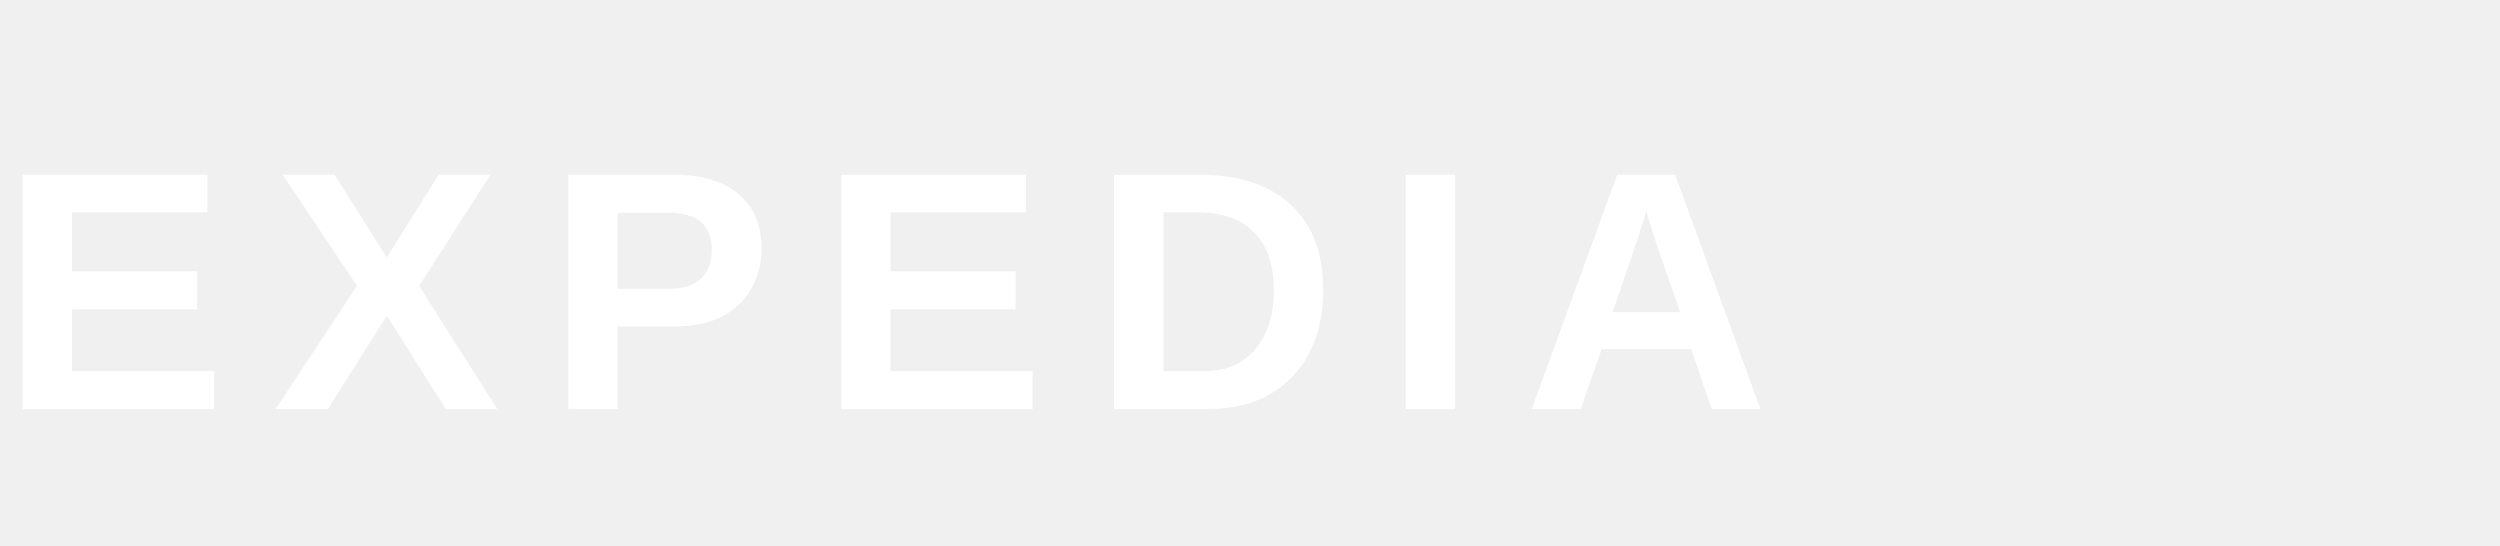
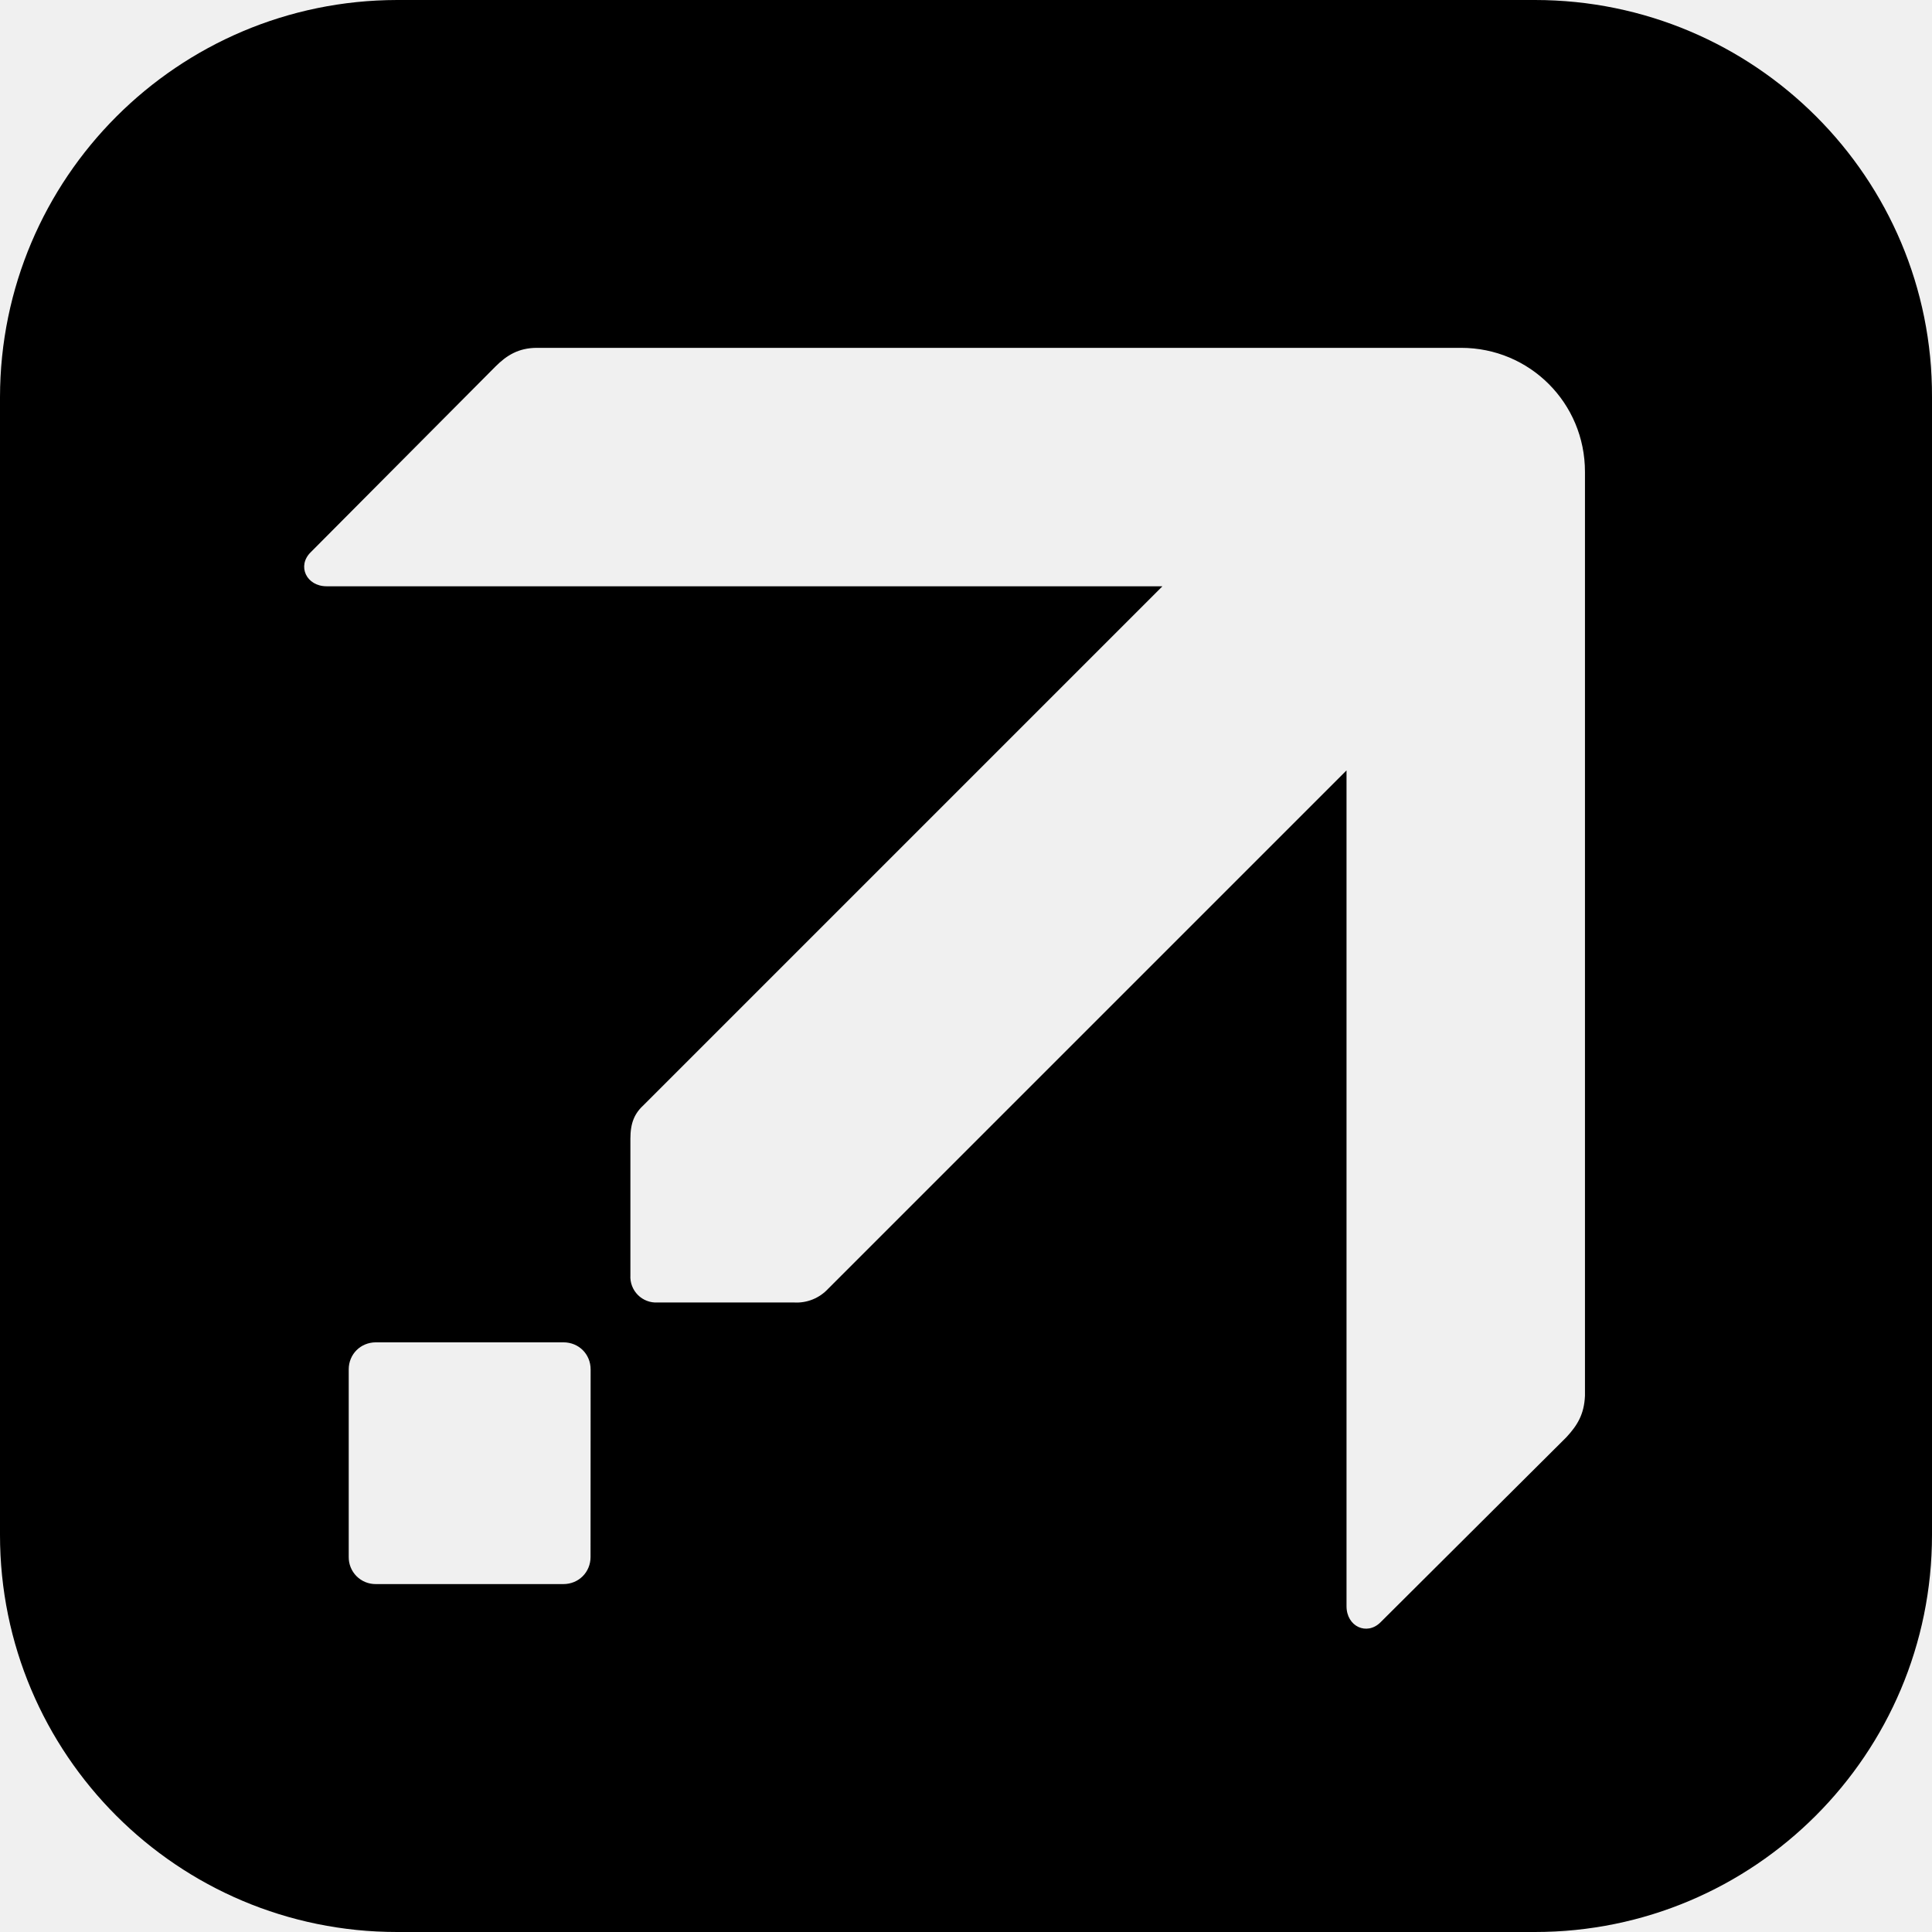
- <svg xmlns="http://www.w3.org/2000/svg" viewBox="0 0 110 24" fill="white" aria-hidden="true">
-   <text x="0" y="18" font-family="Arial,sans-serif" font-size="15" font-weight="700" letter-spacing="2">EXPEDIA</text>
+ <svg xmlns="http://www.w3.org/2000/svg" role="img" viewBox="0 0 24 24">
+   <path d="M19.067 0H4.933A4.94 4.94 0 0 0 0 4.933v14.134A4.932 4.932 0 0 0 4.933 24h14.134A4.932 4.932 0 0 0 24 19.067V4.933C24.01 2.213 21.797 0 19.067 0ZM7.336 19.341c0 .19-.148.337-.337.337h-2.33a.333.333 0 0 1-.337-.337v-2.33c0-.189.148-.336.337-.336H7c.19 0 .337.147.337.337zm12.121-1.486-2.308 2.298c-.169.168-.422.053-.422-.2V9.57l-6.44 6.44a.533.533 0 0 1-.421.17H8.169a.32.32 0 0 1-.338-.338v-1.697c0-.2.053-.316.169-.422l6.44-6.44H4.058c-.253 0-.369-.253-.2-.421l2.297-2.309c.137-.137.285-.232.517-.232H18.15c.854 0 1.539.686 1.539 1.54v11.478c-.01.231-.095.368-.232.516z" />
</svg>
